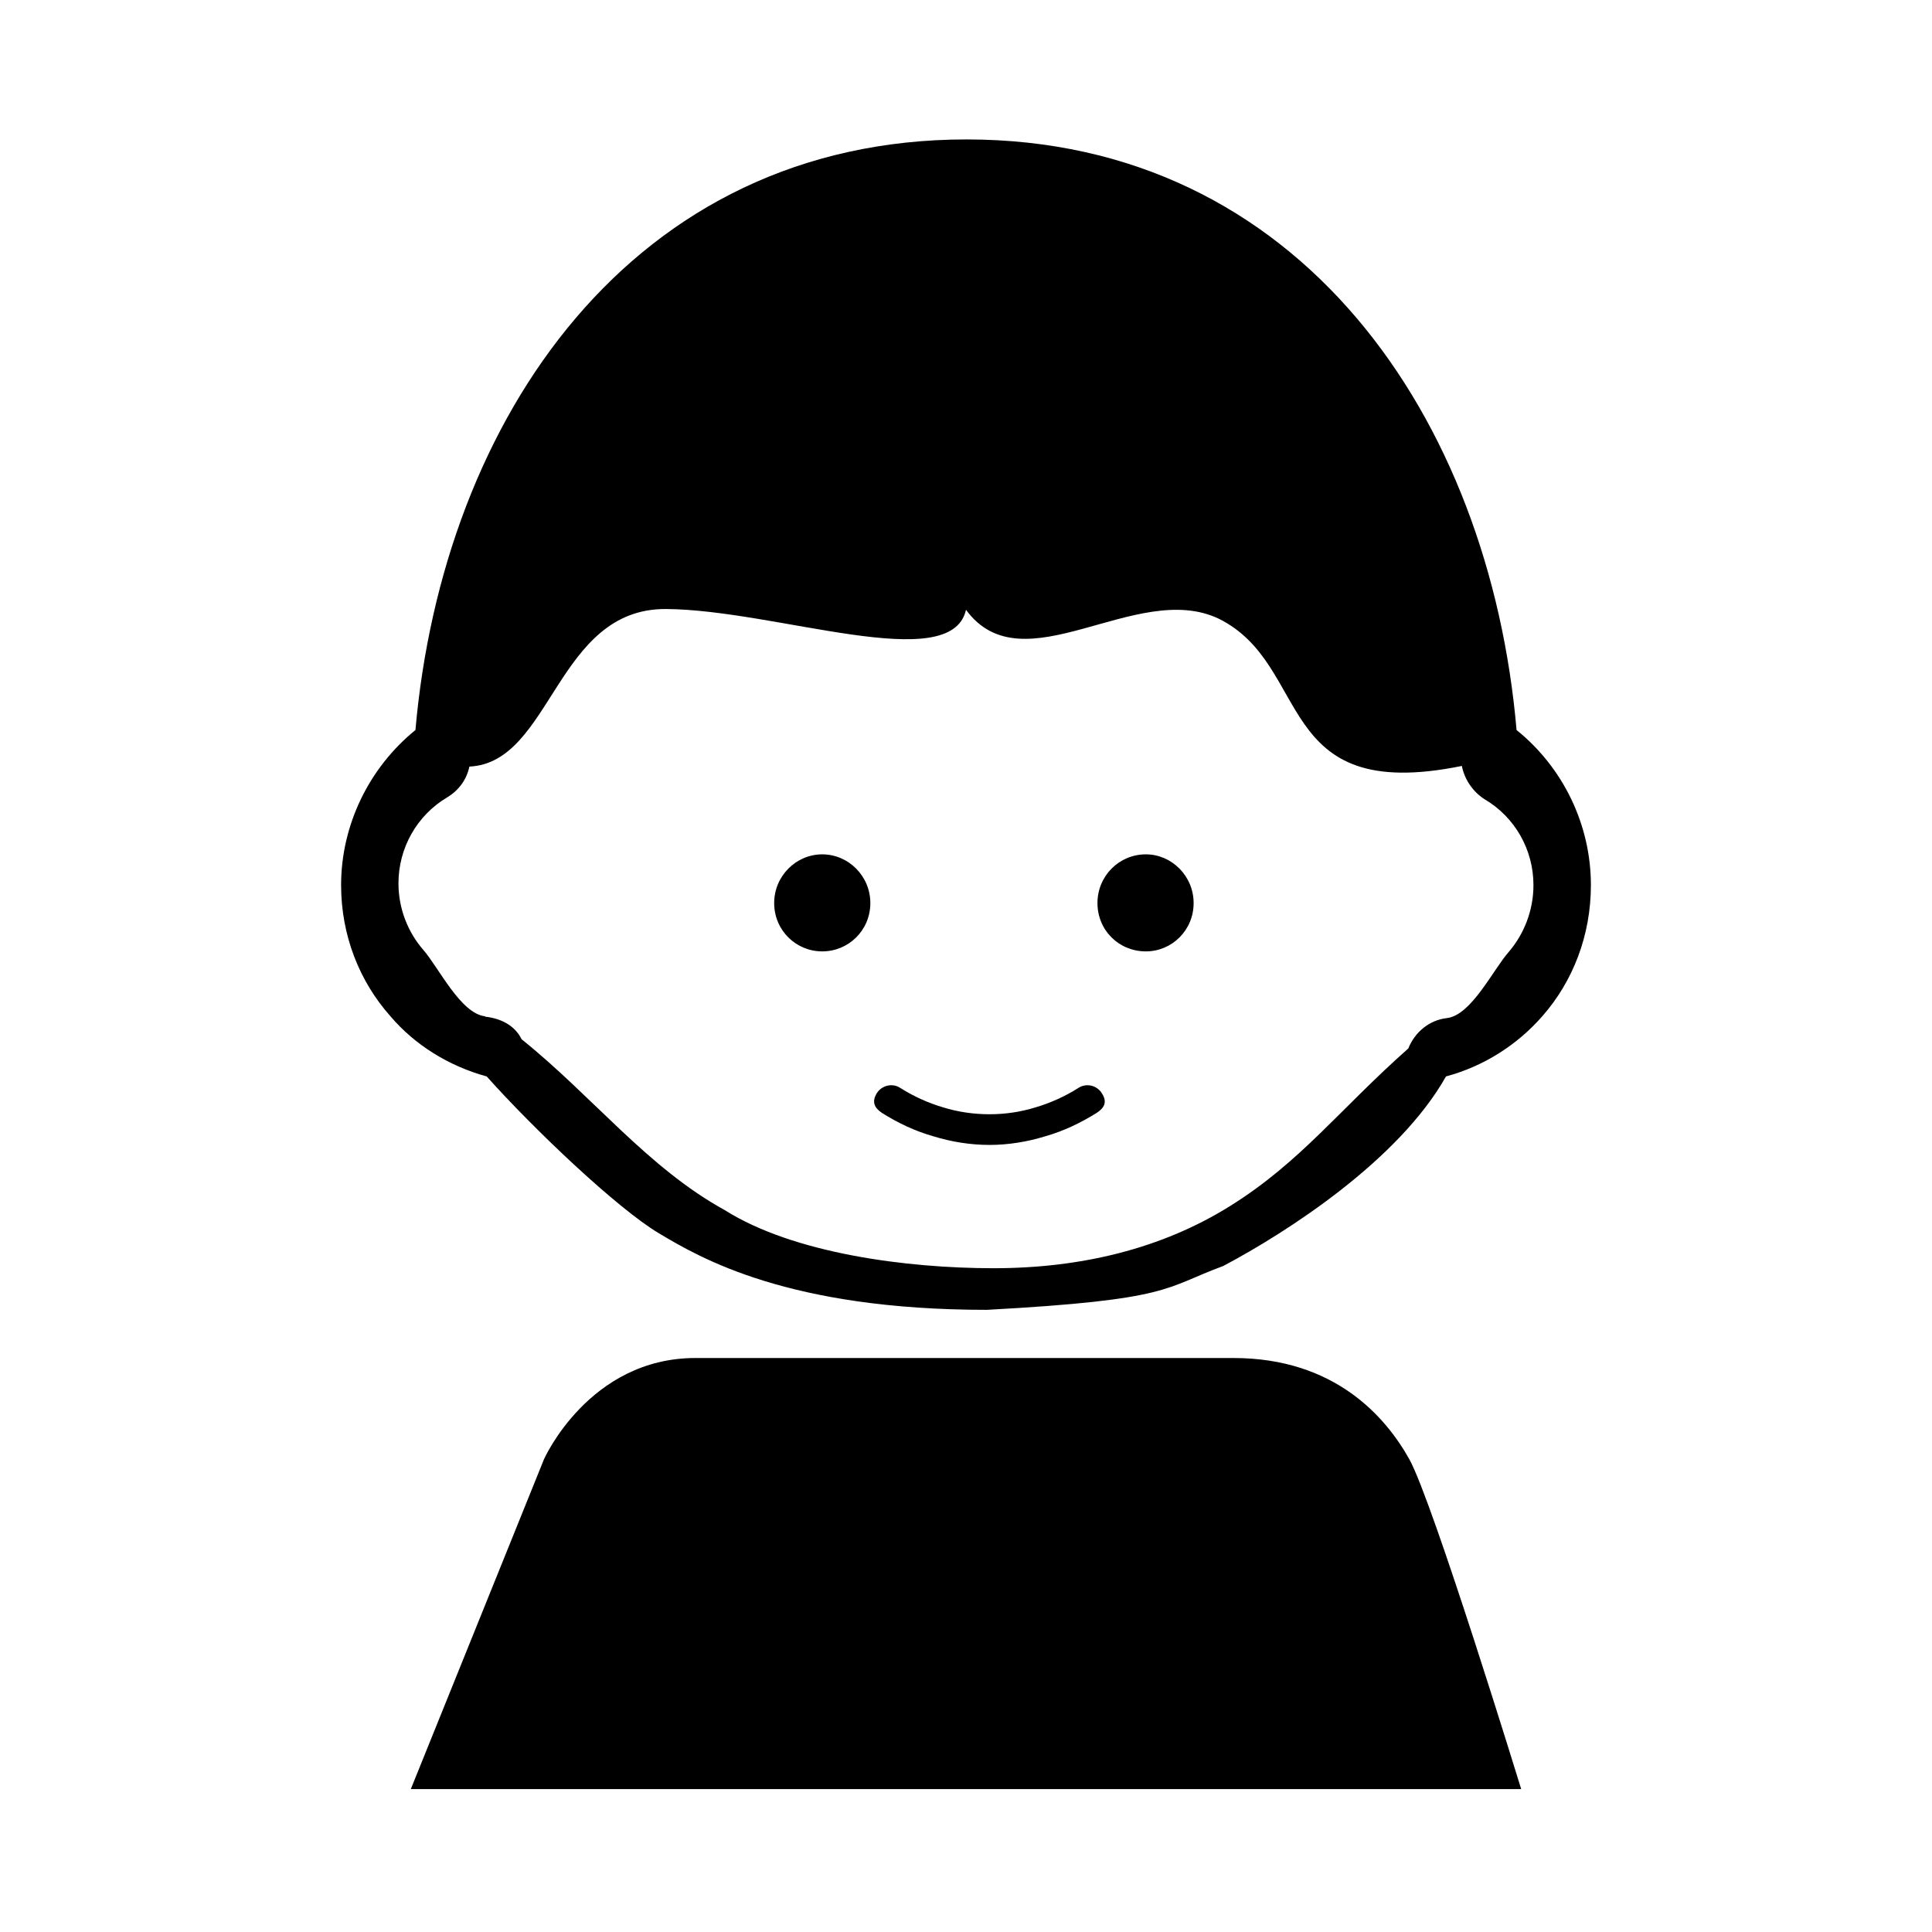
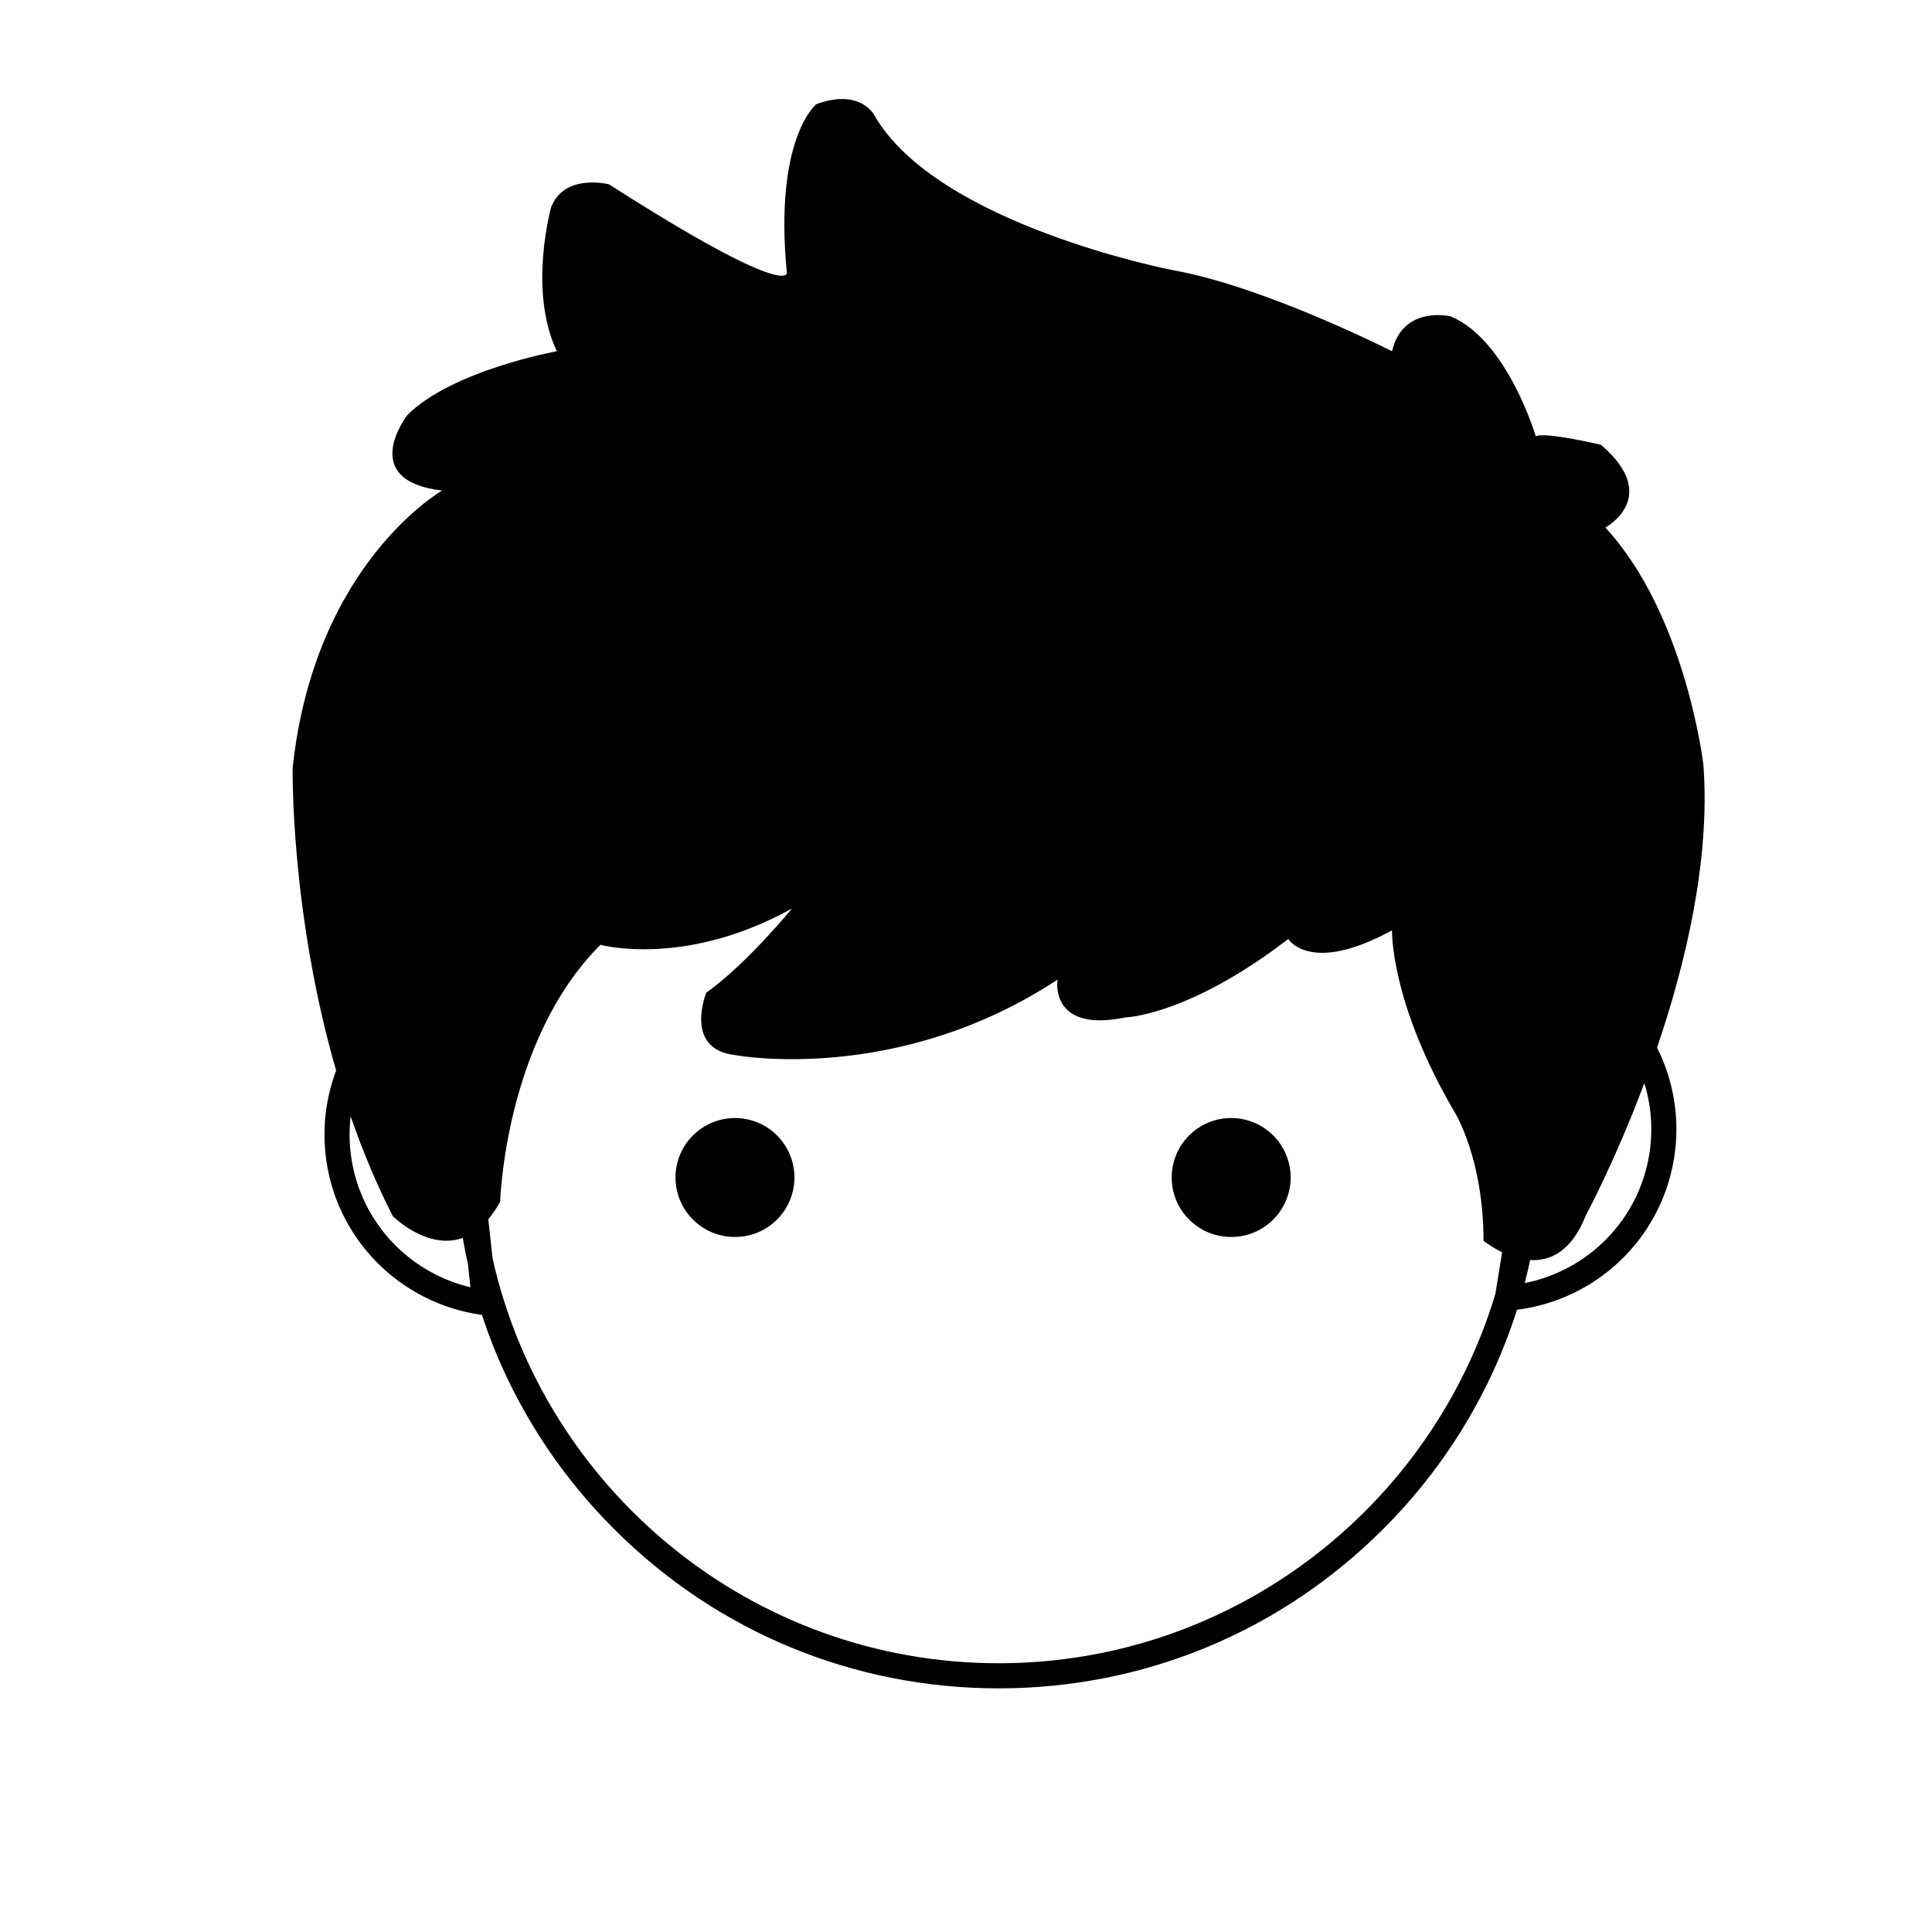
- <svg xmlns="http://www.w3.org/2000/svg" t="1542618931959" class="icon" style="" viewBox="0 0 1024 1024" version="1.1" p-id="8212" width="32" height="32">
+ <svg xmlns="http://www.w3.org/2000/svg" t="1542964532683" class="icon" style="" viewBox="0 0 1024 1024" version="1.1" p-id="3150" width="32" height="32">
  <defs>
    <style type="text/css" />
  </defs>
-   <path d="M523.092 694.243c-105.278 0-151.851-27.444-173.903-40.604-22.051-13.16-66.208-55.068-91.22-83.101-20.065-5.497-38.127-16.668-51.141-32.035-16.271-18.314-26.038-42.666-26.038-69.39 0-31.85 14.825-62.234 39.404-82.18C234.646 221.811 335.148 73.9 512.271 73.9l0 0 0 0c176.768 0 277.267 147.911 291.538 313.032 24.765 19.945 39.4 50.329 39.4 82.176 0 26.729-9.567 51.08-25.648 69.39-13.379 15.37-31.279 26.713-51.157 32.035-24.95 44.297-83.968 82.433-118.06 100.47C616.873 682.596 621.255 688.907 523.092 694.243zM435.81 452.822 435.81 452.822c13.922 0 25.489 11.544 25.489 25.81 0 14.471-11.567 25.625-25.489 25.625-13.913 0-25.483-11.154-25.483-25.625C410.326 464.365 421.898 452.822 435.81 452.822L435.81 452.822 435.81 452.822zM607.33 452.822 607.33 452.822c13.752 0 25.316 11.544 25.316 25.81 0 14.471-11.563 25.625-25.316 25.625-14.27 0-25.652-11.154-25.652-25.625C581.678 464.365 593.06 452.822 607.33 452.822L607.33 452.822 607.33 452.822zM467.467 589.872 467.467 589.872c-4.133-2.753-5.434-5.909-2.827-10.319 2.618-4.298 8.375-5.731 12.617-2.864 7.186 4.51 14.792 7.93 22.623 10.241 7.844 2.423 16.107 3.642 24.584 3.642 8.373 0 16.54-1.219 24.368-3.642 7.831-2.311 15.549-5.731 22.621-10.241 4.353-2.866 10.014-1.434 12.617 2.864 2.83 4.411 1.416 7.566-2.825 10.319-8.488 5.288-17.622 9.69-27.413 12.44-9.352 2.866-19.356 4.522-29.367 4.522-10.215 0-20.231-1.656-29.585-4.522C485.09 599.561 475.847 595.16 467.467 589.872L467.467 589.872 467.467 589.872zM774.803 405.963 774.803 405.963c-100.482 20.503-78.927-53.32-128.823-78.025-43.734-20.862-103.608 36.643-133.98-4.727-7.96 35.147-100.647-0.053-159.002-0.421s-60.458 81.491-104.214 83.516c-1.442 6.767-5.406 12.442-11.736 16.291-16.078 9.522-25.854 26.898-25.854 45.57 0 13.552 5.069 25.998 13.198 35.332 8.141 9.334 19.713 33.701 32.721 35.162l0 0.188c7.941 0.895 15.548 4.289 19.348 11.973 37.639 30.221 66.681 68.032 107.76 90.618 36.332 22.884 96.142 30.746 142.415 30.746 45.915 0 89.018-10.201 125.519-33.086 37.236-23.239 57.918-51.204 94.273-83.391 3.445-8.599 11.028-15.014 20.435-16.102 13.012-1.462 24.576-25.824 32.886-35.162 7.956-9.334 13.012-21.78 13.012-35.332 0-18.672-9.751-36.047-26.022-45.57C780.776 419.699 776.266 413.289 774.803 405.963L774.803 405.963 774.803 405.963zM272.606 376.137" p-id="8213" />
-   <path d="M217.738 948.257l70.589-174.836c0 0 23.805-53.647 80.274-53.647l285.176 0c53.647 0 80.68 31.207 93.189 53.647 12.509 22.441 59.295 174.836 59.295 174.836L217.738 948.257 217.738 948.257z" p-id="8214" />
+   <path d="M389.552 624.101m-31.519 0a30.801 30.801 0 1 0 63.038 0 30.801 30.801 0 1 0-63.038 0Z" p-id="3151" />
+   <path d="M652.54 624.101m-31.519 0a30.801 30.801 0 1 0 63.038 0 30.801 30.801 0 1 0-63.038 0Z" p-id="3152" />
+   <path d="M902.843 405.383c0 0-9.282-79.594-51.965-125.764 0 0 30.007-16.164-2.302-43.843 0 0-28.826-6.924-34.614-4.603 0 0-14.973-50.786-44.978-63.477 0 0-25.402-6.16-31.188 18.465 0 0-67.462-34.322-116.248-42.988 0 0-124.576-23.941-158.028-81.907 0 0-7.226-14.703-30.848-6.064 0 0-22.539 17.877-15.63 89.412 0 0 1.926 14.629-94.235-46.91 0 0-23.829-6.15-30.737 12.299 0 0-12.278 43.839 3.07 76.158 0 0-55.372 9.988-79.258 33.846 0 0-26.881 34.622 18.459 40.003 0 0-67.634 38.459-79.22 146.909 0 0-1.353 76.092 23.043 160.504-5.201 13.785-7.291 28.891-5.623 44.326 4.763 44.066 38.812 79.015 82.893 85.201 13.907 42.315 37.644 81.083 70.055 113.493 54.439 54.44 126.819 84.421 203.808 84.421s149.369-29.981 203.808-84.421c33.104-33.104 57.142-72.847 70.917-116.22 42.515-5.446 76.437-37.905 83.273-80.361 3.316-20.598-0.159-40.963-9.03-58.588C893.431 510.724 906.577 455.698 902.843 405.383zM249.33 682.281c-34.119-8.149-59.748-36.671-63.563-71.965-0.682-6.303-0.624-12.542 0.088-18.627 6.146 17.762 13.512 35.604 22.354 52.917 0 0 18.252 18.252 37.067 11.517 0.793 4.608 1.698 9.187 2.711 13.735L249.33 682.281zM529.296 881.559c-130.878 0-240.674-91.933-268.243-214.609l-2.244-20.761c2.158-2.558 4.264-5.612 6.286-9.26 0 0 2.377-85.404 53.145-136.171 0 0 44.607 12.345 101.533-19.235 0 0-23.867 29.238-45.412 44.62 0 0-12.319 30.005 15.386 33.094 0 0 85.379 16.157 170.757-40.003 0 0-4.605 28.464 36.185 19.984 0 0 33.02-0.757 86.127-41.538 0 0 11.55 19.231 54.978-4.597 0 0-1.124 38.055 33.49 96.9 0 0 15.01 24.477 15.01 67.614 0 0 3.942 3.251 9.851 6.1l-3.555 22.083C758.519 798.913 653.387 881.559 529.296 881.559zM874.16 611.745c-5.579 34.649-32.109 61.567-66.044 68.327 1.058-4.046 2.03-8.121 2.913-12.22 10.411 0.582 21.853-4.293 29.481-23.616 0 0 15.437-28.598 31.024-70.149C875.206 585.977 876.243 598.807 874.16 611.745z" p-id="3153" />
</svg>
